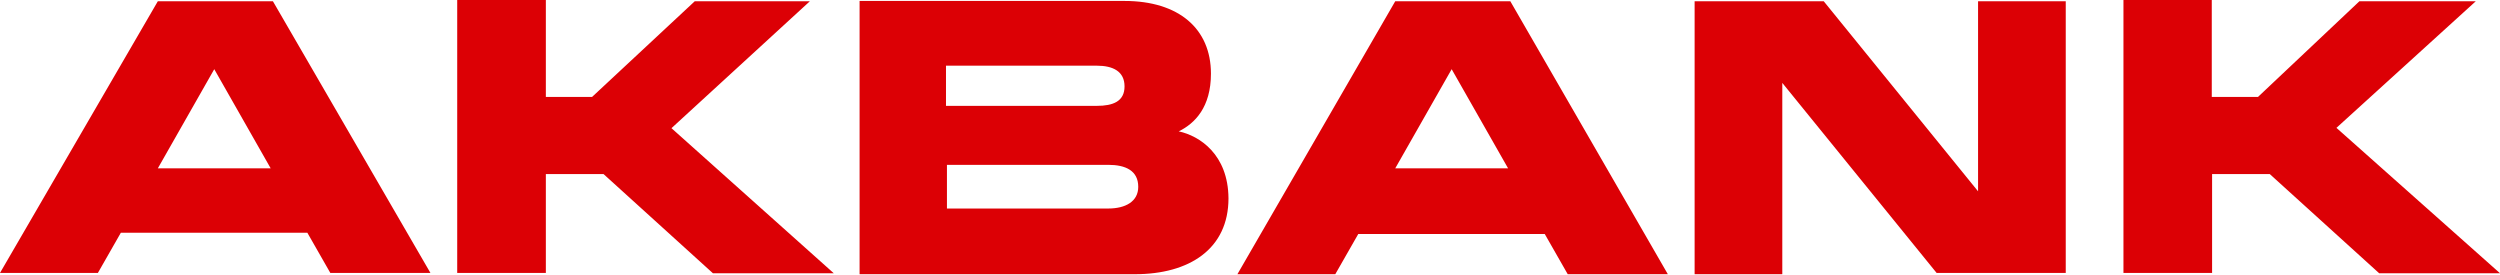
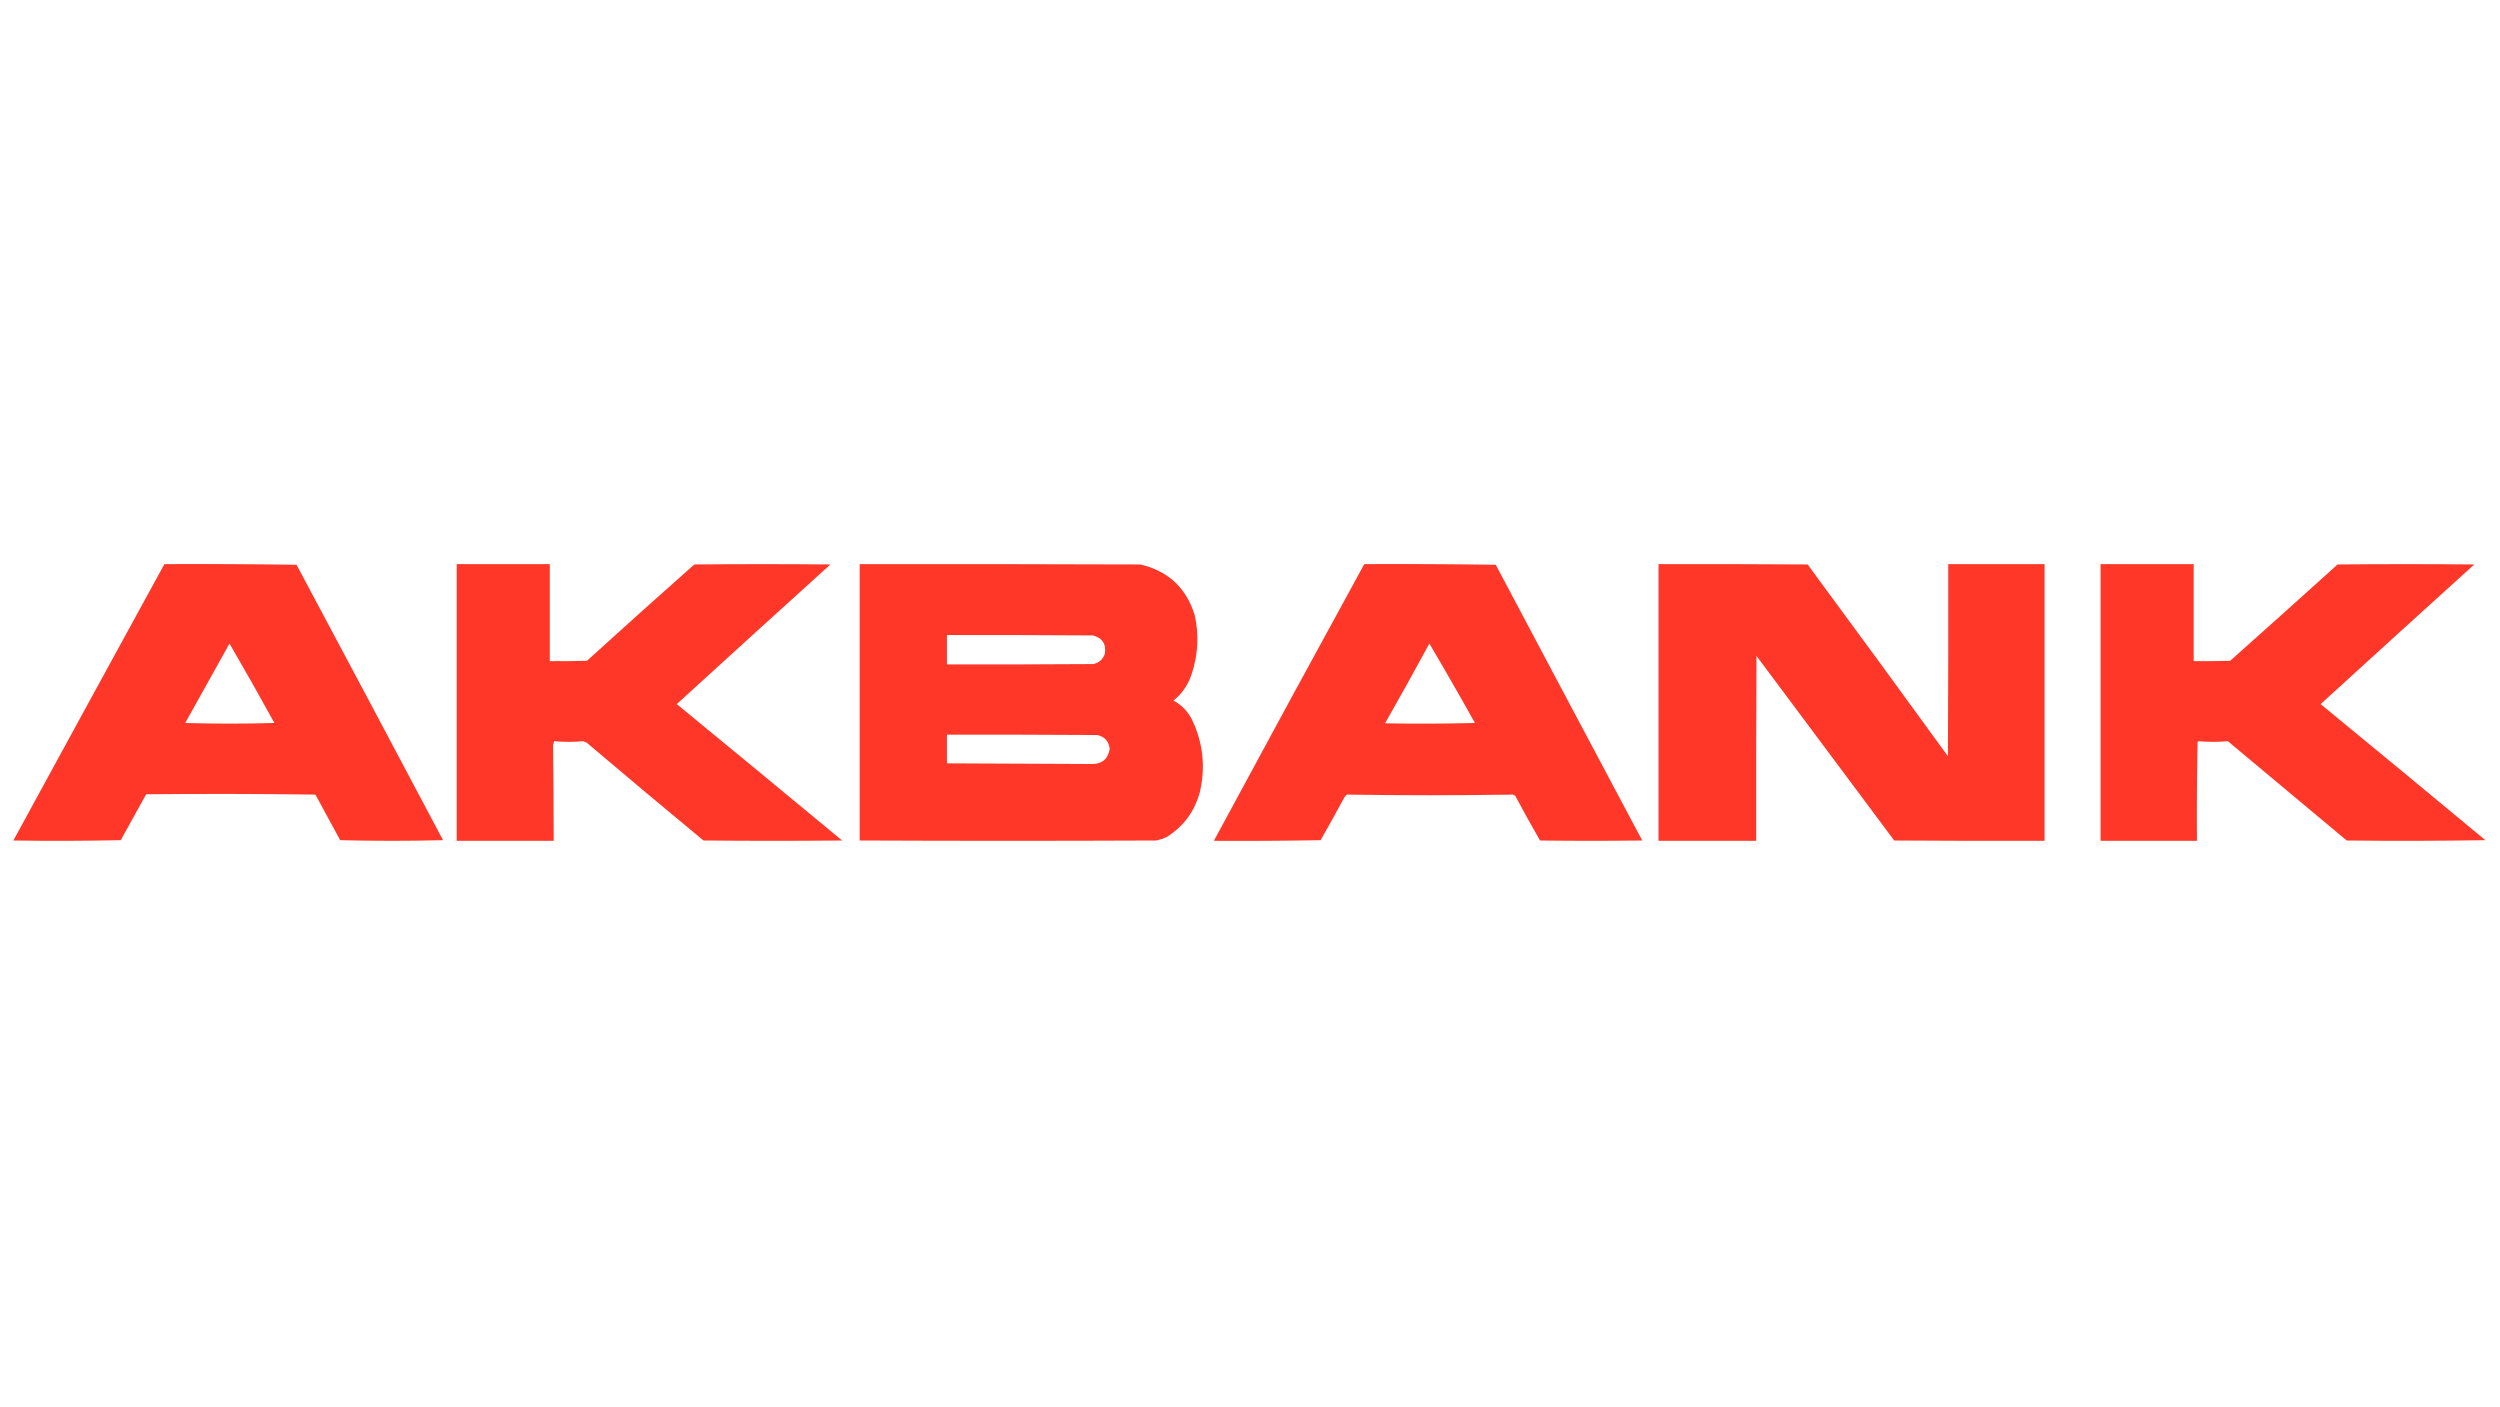
- <svg xmlns="http://www.w3.org/2000/svg" version="1.1" id="Layer_1" x="0px" y="0px" viewBox="0 0 784.1 86" style="enable-background:new 0 0 784.1 86;" xml:space="preserve">
-   <style type="text/css">
-   .st0{fill:#DC0005;}
-  </style>
+ <svg xmlns="http://www.w3.org/2000/svg" version="1.1" width="3840px" height="2160px" style="shape-rendering:geometricPrecision; text-rendering:geometricPrecision; image-rendering:optimizeQuality; fill-rule:evenodd; clip-rule:evenodd">
  <g>
-     <path class="st0" d="M49.5,0.4L0,85.6h30.7L37.9,73h58.5l7.2,12.6h31.4L85.6,0.4H49.5z M254,0.4h-36.1l-32.2,30h-14.5V0h-27.8v85.6   h27.8V54.6h18.1l34.3,31.1h37.9l-50.9-45.5L254,0.4z M369.7,41.2c5.1-2.5,10.1-7.6,10.1-18.1c0-14.1-10.1-22.8-27.1-22.8h-83.1V86   h86.4c17,0,29.3-7.9,29.3-23.8C385.2,48.4,376.2,42.6,369.7,41.2 M437.6,0.4L388.1,86h30.7l7.2-12.6h58.5l7.2,12.6h31.4L473.7,0.4   H437.6z M620.4,60L572,0.4h-40.5V86H559V26l48.4,59.6h40.5V0.4h-27.5V60z M732.8,40.1l43.7-39.7H740l-31.8,30h-14.5V0H666v85.6   h27.8V54.6h18.1l34.3,31.1h37.9L732.8,40.1z M296.7,20.6H344c5.1,0,8.7,1.8,8.7,6.5s-3.6,6.1-8.7,6.1h-47.3V20.6z M49.5,52.8   l17.7-31.1l17.7,31.1H49.5z M437.6,52.8l17.7-31.1L473,52.8H437.6z M347.6,65.4H297V51.7h50.6c5.4,0,9.4,1.8,9.4,6.9   C357,63.2,353,65.4,347.6,65.4">
-   </path>
+     <path style="opacity:0.995" fill="#fe3628" d="M 252.5,866.5 C 320.17,866.167 387.837,866.5 455.5,867.5C 530.755,1008.34 605.755,1149.34 680.5,1290.5C 627.833,1291.83 575.167,1291.83 522.5,1290.5C 509.833,1267.17 497.167,1243.83 484.5,1220.5C 397.835,1219.33 311.169,1219.17 224.5,1220C 211.627,1243.58 198.627,1267.08 185.5,1290.5C 130.503,1291.67 75.503,1291.83 20.5,1291C 97.719,1149.39 175.052,1007.89 252.5,866.5 Z M 352.5,988.5 C 375.979,1028.78 398.979,1069.45 421.5,1110.5C 375.833,1111.83 330.167,1111.83 284.5,1110.5C 307.179,1069.81 329.845,1029.14 352.5,988.5 Z" />
+   </g>
+   <g>
+     <path style="opacity:0.994" fill="#fe3628" d="M 701.5,866.5 C 749.167,866.5 796.833,866.5 844.5,866.5C 844.5,916.167 844.5,965.833 844.5,1015.5C 863.503,1015.67 882.503,1015.5 901.5,1015C 956.202,965.296 1011.2,915.963 1066.5,867C 1136.17,866.333 1205.83,866.333 1275.5,867C 1196.66,938.344 1117.99,1009.84 1039.5,1081.5C 1124.29,1151.11 1208.95,1220.95 1293.5,1291C 1222.5,1291.67 1151.5,1291.67 1080.5,1291C 1020.54,1241.38 960.874,1191.38 901.5,1141C 899.649,1140.16 897.816,1139.33 896,1138.5C 881,1139.83 866,1139.83 851,1138.5C 850.749,1140.43 850.249,1142.27 849.5,1144C 850.144,1193.11 850.477,1242.27 850.5,1291.5C 800.833,1291.5 751.167,1291.5 701.5,1291.5C 701.5,1149.83 701.5,1008.17 701.5,866.5 Z" />
+   </g>
+   <g>
+     <path style="opacity:0.995" fill="#fe3628" d="M 1320.5,866.5 C 1464.17,866.333 1607.83,866.5 1751.5,867C 1794.09,876.919 1821.92,902.753 1835,944.5C 1841.98,975.427 1840.32,1006.09 1830,1036.5C 1824.64,1052.41 1815.47,1065.58 1802.5,1076C 1815.05,1082.89 1824.55,1092.72 1831,1105.5C 1847.91,1141.09 1851.91,1178.09 1843,1216.5C 1834.95,1246.53 1817.78,1269.7 1791.5,1286C 1786.64,1288.07 1781.64,1289.73 1776.5,1291C 1624.5,1291.67 1472.5,1291.67 1320.5,1291C 1320.47,1149.63 1320.47,1008.13 1320.5,866.5 Z M 1454.5,975.5 C 1529.17,975.333 1603.83,975.5 1678.5,976C 1693.3,979.746 1699.47,989.246 1697,1004.5C 1693.96,1012.87 1688.13,1018.04 1679.5,1020C 1604.5,1020.5 1529.5,1020.67 1454.5,1020.5C 1454.5,1005.5 1454.5,990.5 1454.5,975.5 Z M 1454.5,1128.5 C 1531.5,1128.33 1608.5,1128.5 1685.5,1129C 1696.95,1131.62 1703.28,1138.79 1704.5,1150.5C 1701.69,1166.34 1692.19,1174 1676,1173.5C 1602.1,1173.02 1528.27,1172.69 1454.5,1172.5C 1454.5,1157.83 1454.5,1143.17 1454.5,1128.5 Z" />
+   </g>
+   <g>
+     <path style="opacity:0.995" fill="#fe3628" d="M 2095.5,866.5 C 2162.84,866.167 2230.17,866.5 2297.5,867.5C 2372.37,1008.75 2447.37,1149.91 2522.5,1291C 2470.17,1291.67 2417.83,1291.67 2365.5,1291C 2352.45,1268.41 2339.79,1245.57 2327.5,1222.5C 2326.37,1221.74 2325.21,1221.07 2324,1220.5C 2239,1221.83 2154,1221.83 2069,1220.5C 2066.87,1222.09 2065.2,1224.09 2064,1226.5C 2052.42,1247.99 2040.59,1269.33 2028.5,1290.5C 1973.84,1291.5 1919.17,1291.83 1864.5,1291.5C 1941.02,1149.62 2018.02,1007.96 2095.5,866.5 Z M 2195.5,988.5 C 2219.31,1028.78 2242.65,1069.44 2265.5,1110.5C 2219.5,1111.67 2173.5,1111.83 2127.5,1111C 2150.56,1070.38 2173.23,1029.55 2195.5,988.5 Z" />
+   </g>
+   <g>
+     <path style="opacity:0.995" fill="#fe3628" d="M 2547.5,866.5 C 2623.83,866.333 2700.17,866.5 2776.5,867C 2848.72,964.886 2920.55,1063.05 2992,1161.5C 2992.5,1063.17 2992.67,964.834 2992.5,866.5C 3041.83,866.5 3091.17,866.5 3140.5,866.5C 3140.5,1008.17 3140.5,1149.83 3140.5,1291.5C 3063.5,1291.67 2986.5,1291.5 2909.5,1291C 2839,1196.5 2768.5,1102 2698,1007.5C 2697.5,1102.17 2697.33,1196.83 2697.5,1291.5C 2647.5,1291.5 2597.5,1291.5 2547.5,1291.5C 2547.5,1149.83 2547.5,1008.17 2547.5,866.5 Z" />
+   </g>
+   <g>
+     <path style="opacity:0.995" fill="#fe3628" d="M 3226.5,866.5 C 3274.17,866.5 3321.83,866.5 3369.5,866.5C 3369.5,916.167 3369.5,965.833 3369.5,1015.5C 3388.17,1015.67 3406.84,1015.5 3425.5,1015C 3480.69,965.901 3535.69,916.568 3590.5,867C 3660.5,866.333 3730.5,866.333 3800.5,867C 3721.66,938.344 3642.99,1009.84 3564.5,1081.5C 3649.02,1150.93 3733.35,1220.59 3817.5,1290.5C 3746.5,1291.67 3675.5,1291.83 3604.5,1291C 3543.67,1240.17 3482.83,1189.33 3422,1138.5C 3407,1139.83 3392,1139.83 3377,1138.5C 3376.59,1138.96 3376.09,1139.29 3375.5,1139.5C 3374.5,1190.16 3374.17,1240.83 3374.5,1291.5C 3325.17,1291.5 3275.83,1291.5 3226.5,1291.5C 3226.5,1149.83 3226.5,1008.17 3226.5,866.5 Z" />
  </g>
</svg>
